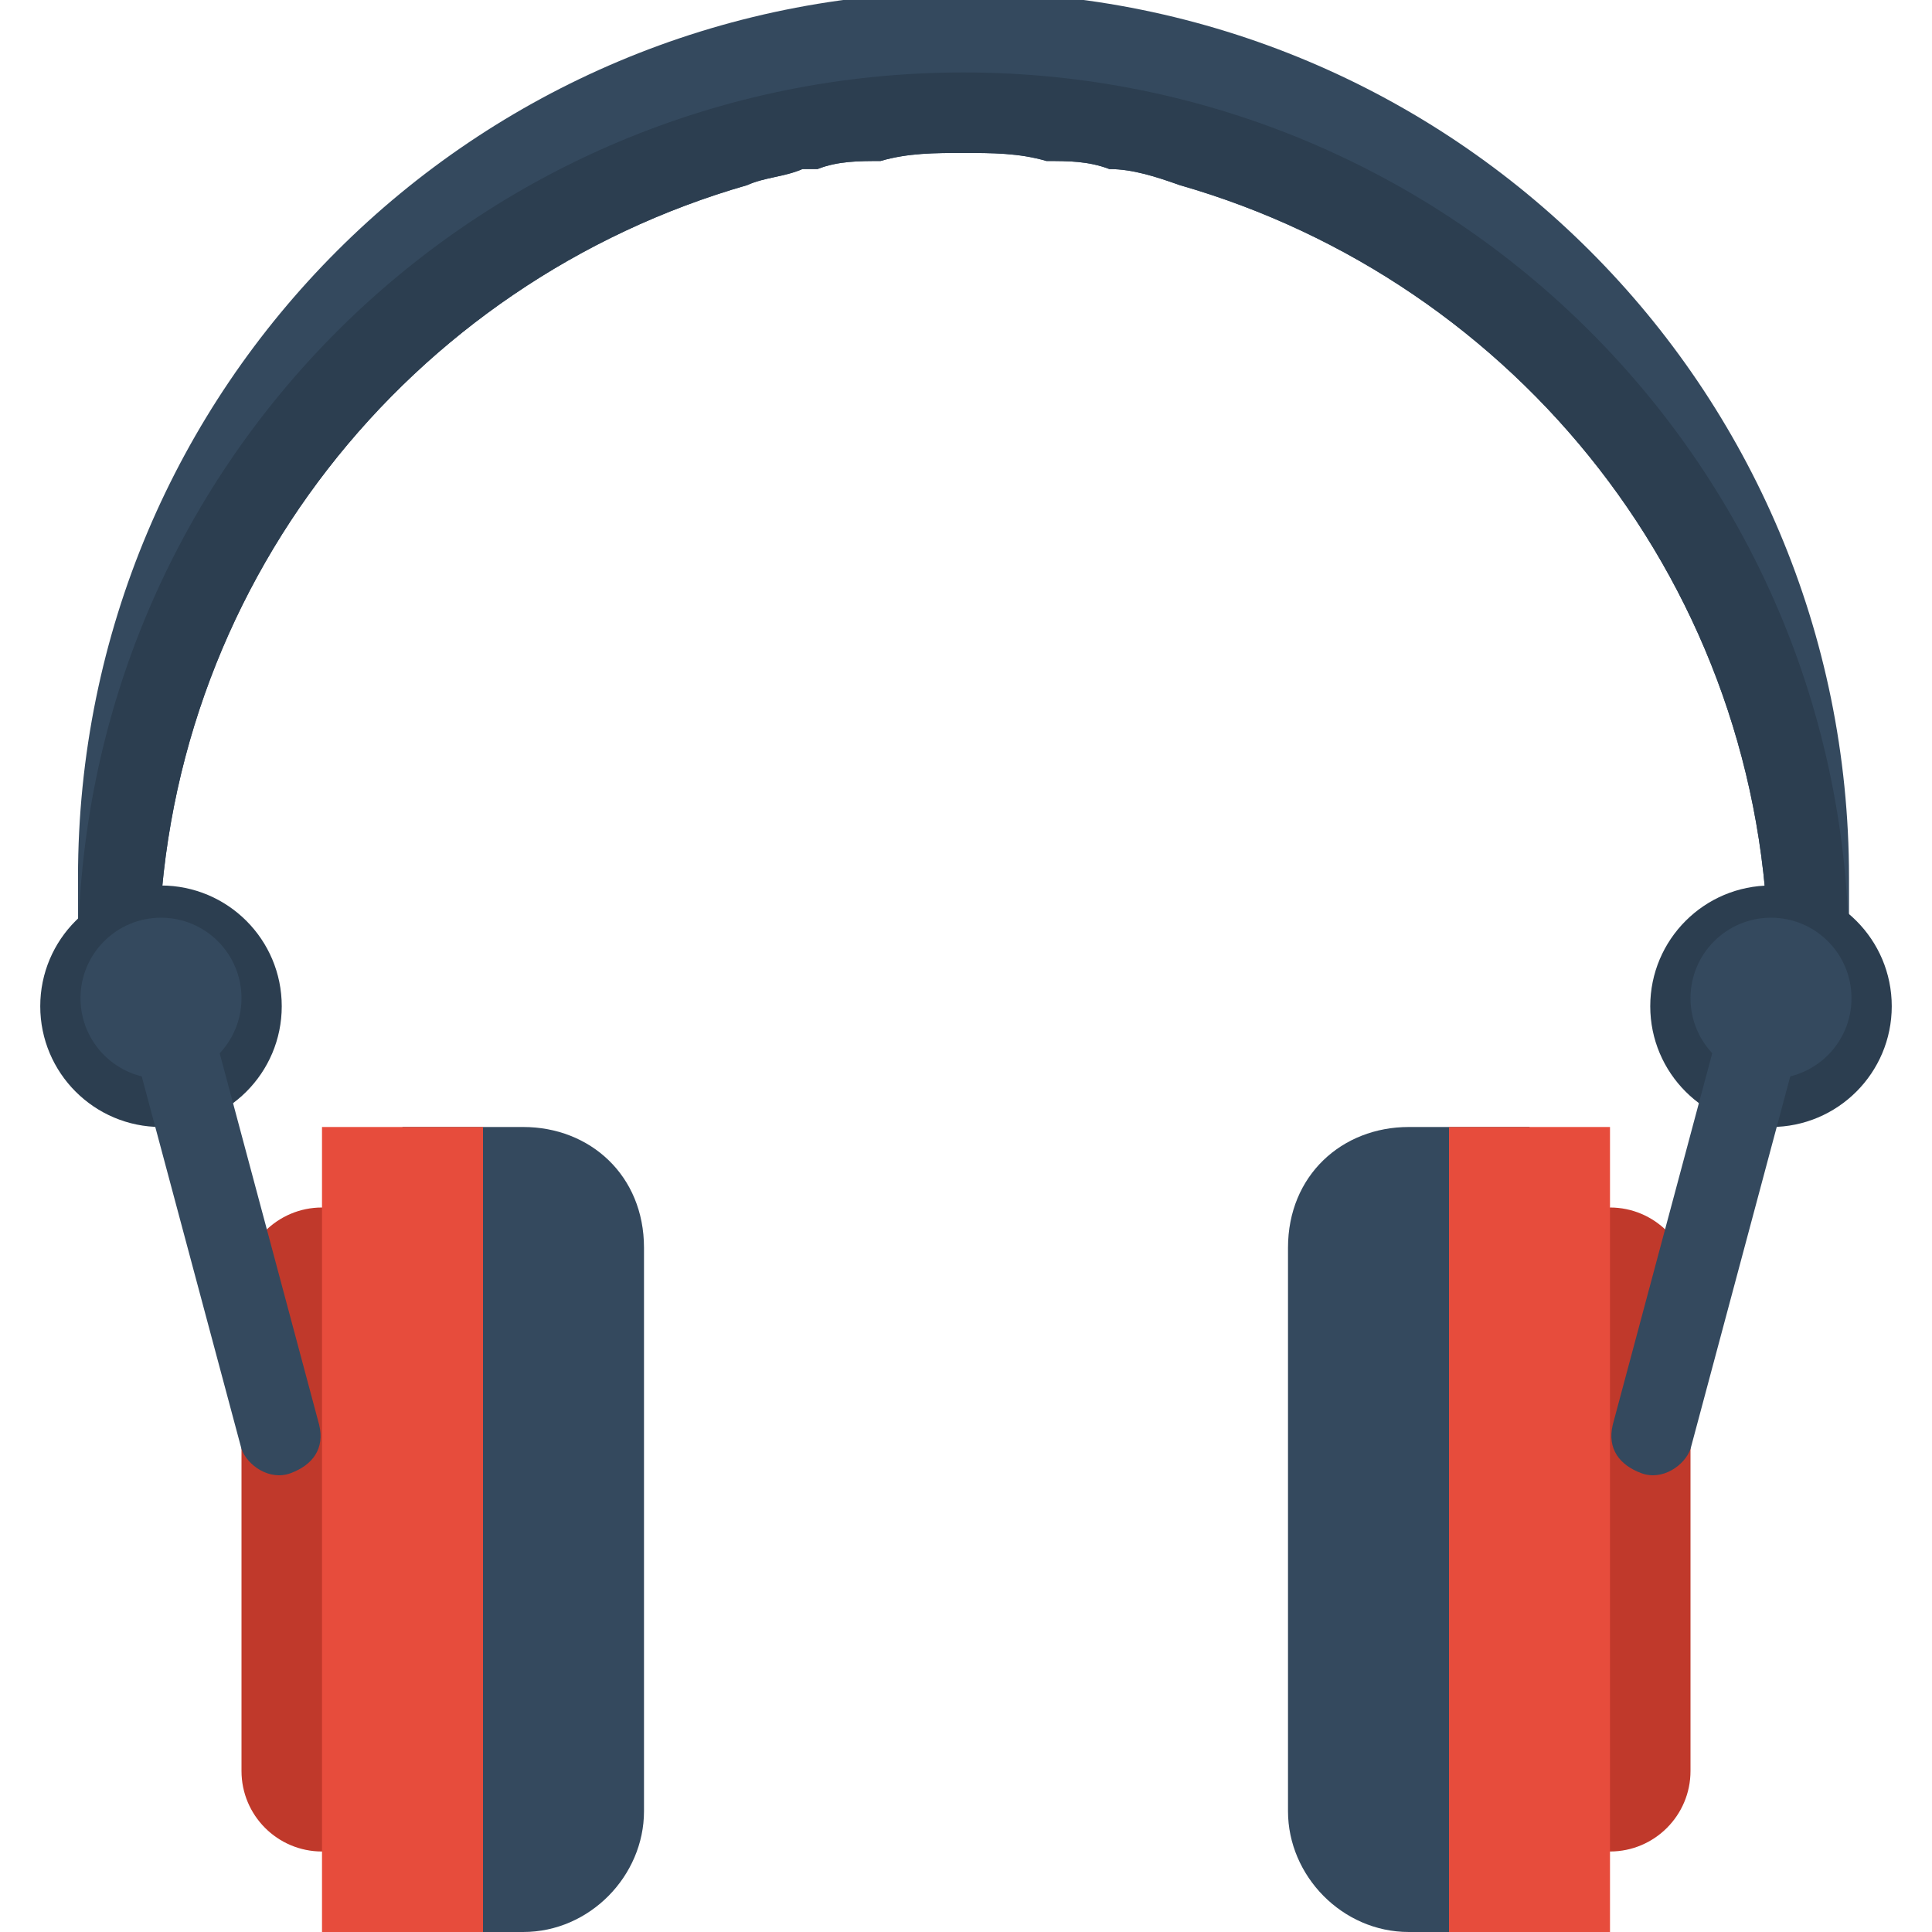
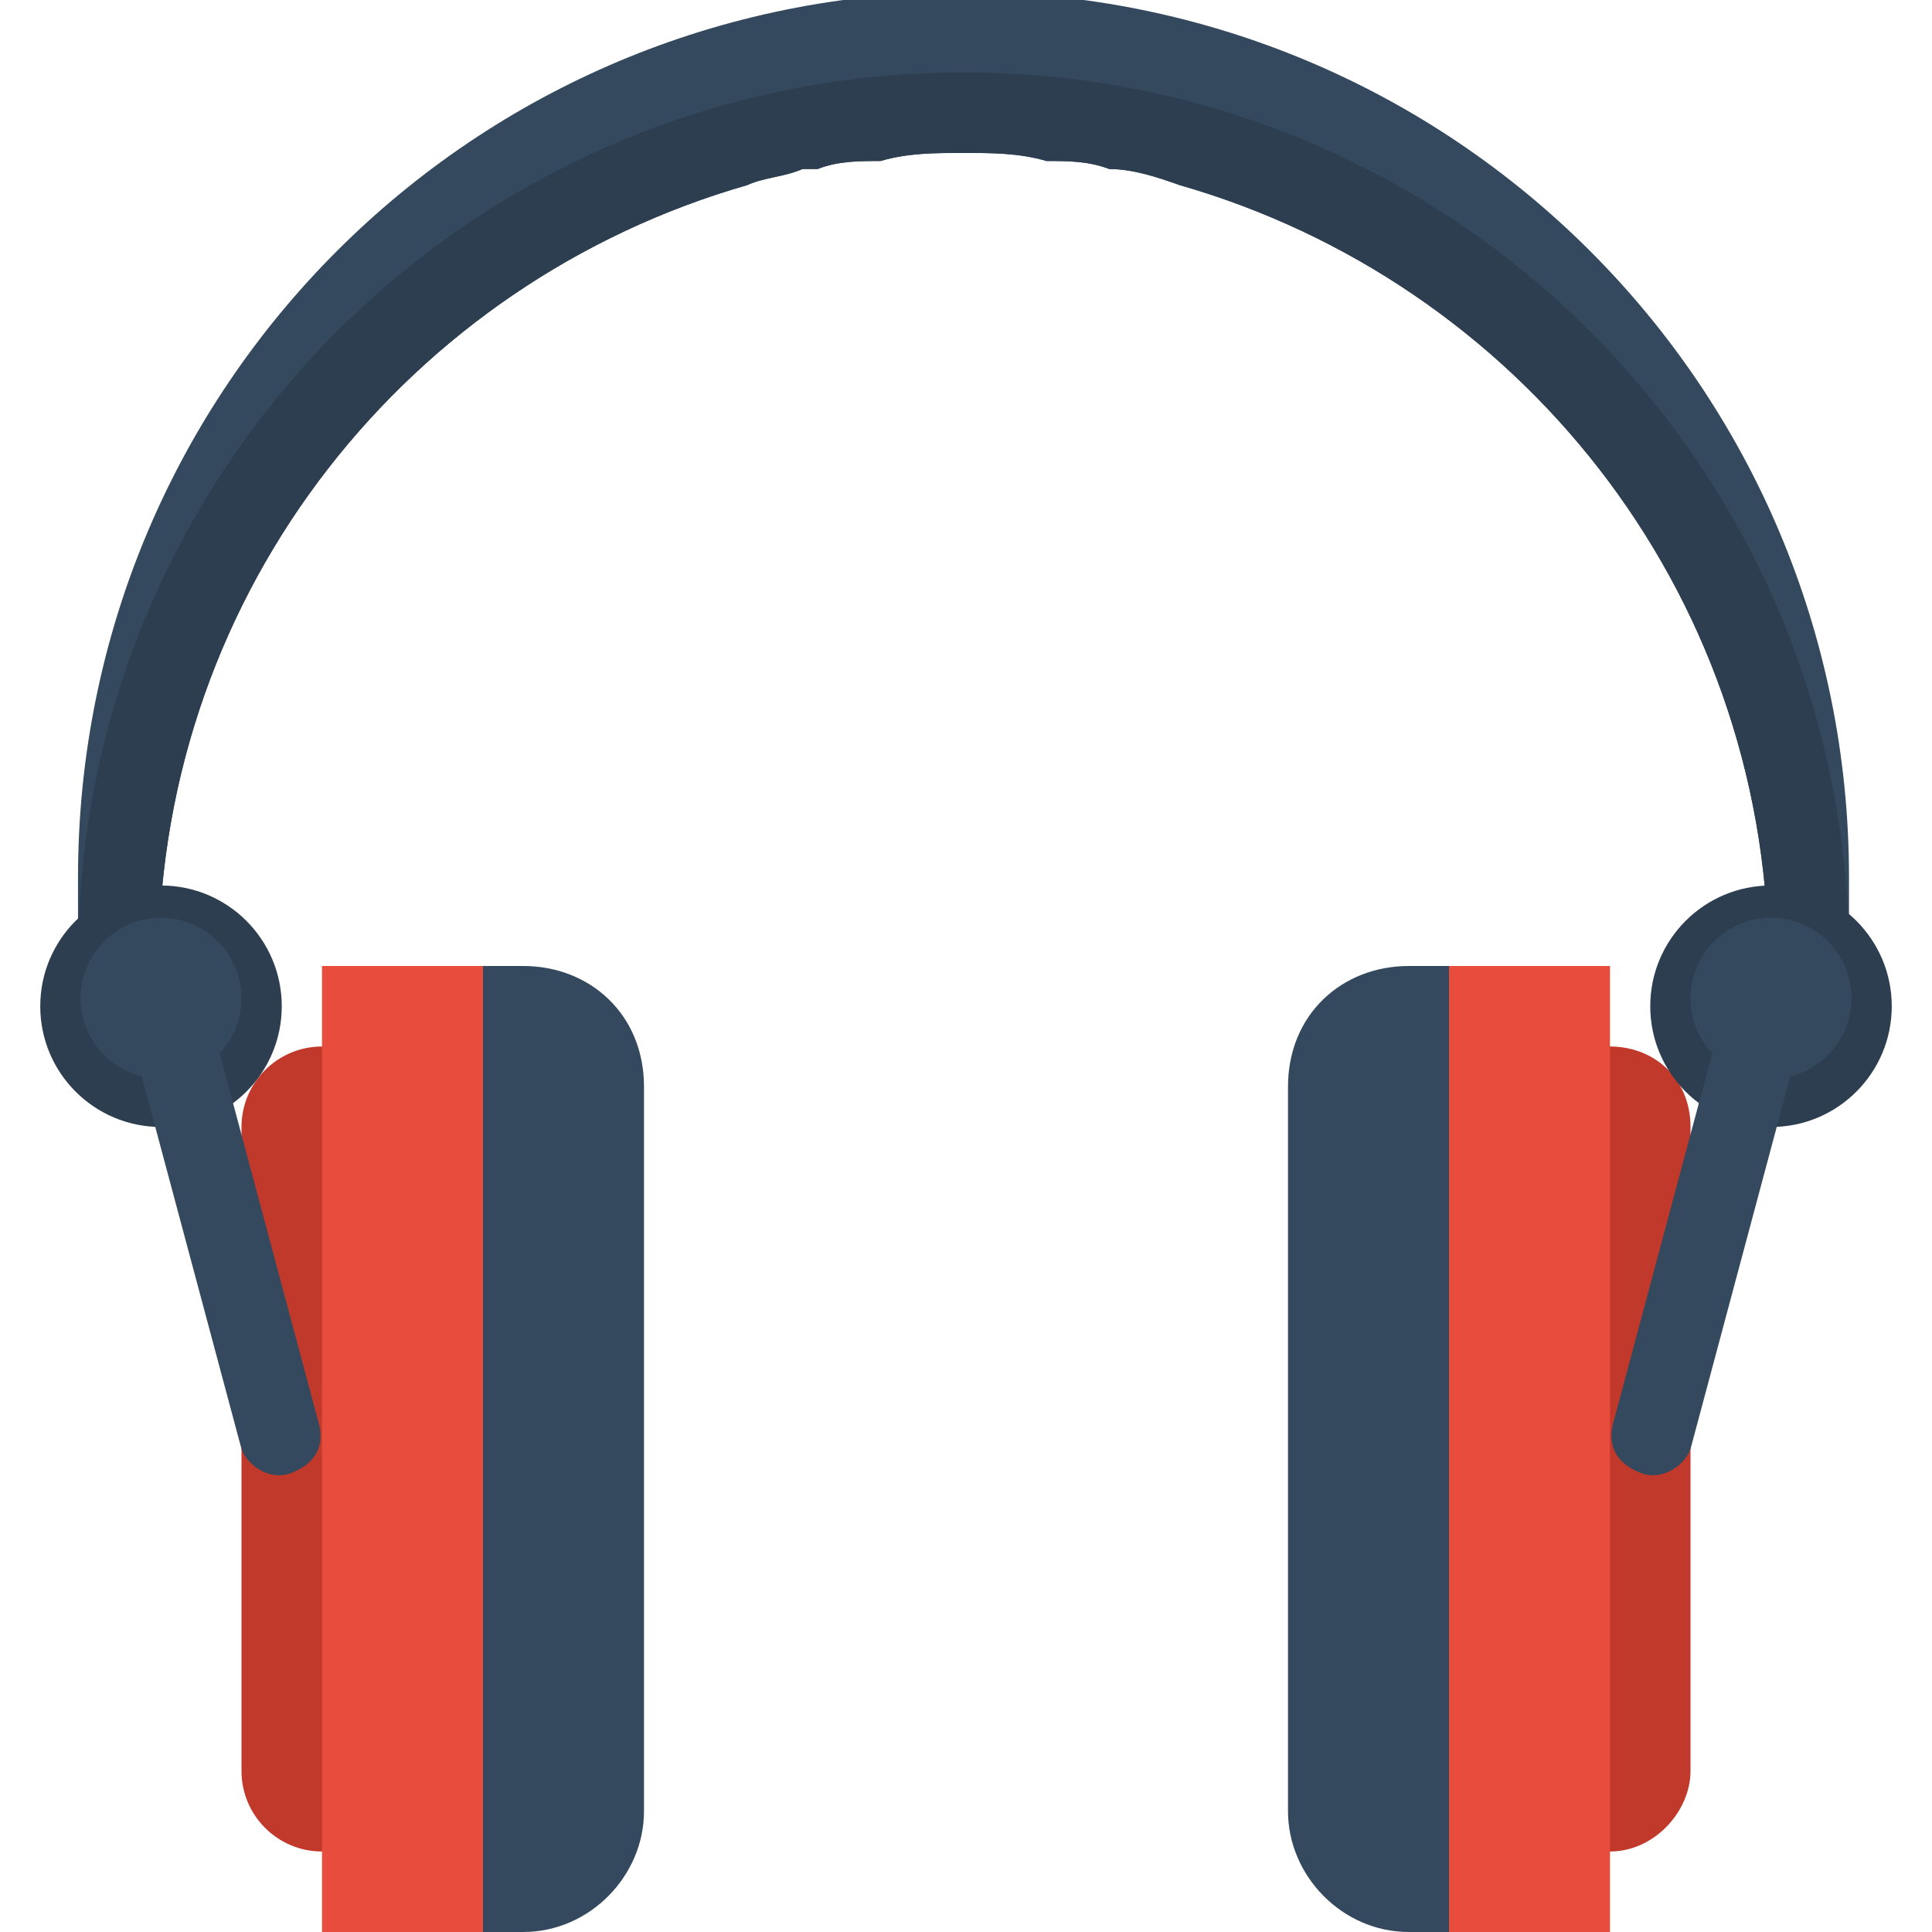
<svg xmlns="http://www.w3.org/2000/svg" height="24" width="24" version="1.1">
  <g transform="translate(0 -1028.4)">
-     <path d="m19 15v8h1c0.552 0 1-0.448 1-1v-6c0-0.552-0.448-1-1-1h-1z" transform="translate(0 1028.4)" fill="#c0392b" />
-     <path d="m19 1042.4v10h-1-0.5c-0.828 0-1.5-0.7-1.5-1.5v-2.5-2-2.5c0-0.9 0.672-1.5 1.5-1.5h0.5 1z" fill="#34495e" />
-     <rect transform="scale(-1,1)" height="10" width="2" y="1042.4" x="-20" fill="#e74c3c" />
-     <path d="m4 15c-0.552 0-1 0.448-1 1v6c0 0.552 0.448 1 1 1h1v-8h-1z" transform="translate(0 1028.4)" fill="#c0392b" />
-     <path d="m5 1042.4v10h1 0.5c0.828 0 1.5-0.7 1.5-1.5v-2.5-2-2.5c0-0.9-0.672-1.5-1.5-1.5h-0.5-1z" fill="#34495e" />
+     <path d="m19 1040.4v2 8 2h-1-0.5c-0.828 0-1.5-0.7-1.5-1.5v-2-0.5-2-2-0.5-2c0-0.9 0.672-1.5 1.5-1.5h0.5 1z" fill="#34495e" />
+     <path d="m20 1041.4c0.552 0 1 0.4 1 1v2 4 2c0 0.5-0.448 1-1 1h-1v-2-6-2h1z" fill="#c0392b" />
+     <rect transform="scale(-1,1)" height="12" width="2" y="1040.4" x="-20" fill="#e74c3c" />
+     <path d="m4 13c-0.552 0-1 0.448-1 1v2 4 2c0 0.552 0.448 1 1 1h1v-2-6-2h-1z" transform="translate(0 1028.4)" fill="#c0392b" />
+     <path d="m5 1040.4v2 8 2h1 0.5c0.828 0 1.5-0.7 1.5-1.5v-2-0.5-2-2-0.5-2c0-0.9-0.672-1.5-1.5-1.5h-0.5-1z" fill="#34495e" />
    <path d="m11.969 1028.3c-6.075 0-11 4.9-11 11l-0 1h1c0.042-4.6 3.131-8.4 7.312-9.6 0.223-0.1 0.458-0.1 0.688-0.2h0.187c0.252-0.1 0.522-0.1 0.782-0.1 0.343-0.1 0.677-0.1 1.031-0.1s0.688 0 1.031 0.1c0.271 0 0.517 0 0.781 0.1 0.293 0 0.593 0.1 0.875 0.2 4.182 1.2 7.271 5 7.313 9.6h1v-1c0-6.1-4.925-11-11-11z" fill="#34495e" />
    <path d="m11.969 1029.3c-6.075 0-11 4.9-11 11h1c0.042-4.6 3.131-8.4 7.312-9.6 0.223-0.1 0.458-0.1 0.688-0.2h0.187c0.252-0.1 0.522-0.1 0.782-0.1 0.343-0.1 0.677-0.1 1.031-0.1s0.688 0 1.031 0.1c0.271 0 0.517 0 0.781 0.1 0.293 0 0.593 0.1 0.875 0.2 4.182 1.2 7.271 5 7.313 9.6h1c0-6.1-4.925-11-11-11z" fill="#2c3e50" />
-     <path d="m4 14a2 2 0 1 1 -4 0 2 2 0 1 1 4 0z" transform="matrix(.75 0 0 .75 .5 1030.4)" fill="#2c3e50" />
+     <path d="m4 14c0 1.105-0.895 2-2 2s-2-0.895-2-2 0.895-2 2-2 2 0.895 2 2z" transform="matrix(.75 0 0 .75 .5 1030.4)" fill="#2c3e50" />
    <path d="m1.447 1040.6 1.553 5.8c0.071 0.2 0.346 0.4 0.612 0.3 0.267-0.1 0.425-0.3 0.353-0.6l-1.553-5.8-0.966 0.3z" fill="#34495e" />
-     <path d="m4 14a2 2 0 1 1 -4 0 2 2 0 1 1 4 0z" transform="matrix(-.75 0 0 .75 23.5 1030.4)" fill="#2c3e50" />
+     <path d="m4 14c0 1.105-0.895 2-2 2s-2-0.895-2-2 0.895-2 2-2 2 0.895 2 2z" transform="matrix(-.75 0 0 .75 23.5 1030.4)" fill="#2c3e50" />
    <g fill="#34495e">
      <path d="m22.553 1040.6-1.553 5.8c-0.071 0.2-0.346 0.4-0.612 0.3-0.267-0.1-0.425-0.3-0.354-0.6l1.553-5.8 0.966 0.3z" />
-       <path d="m3 13a1 1 0 1 1 -2 0 1 1 0 1 1 2 0z" transform="translate(0 1027.8)" />
-       <path d="m3 13a1 1 0 1 1 -2 0 1 1 0 1 1 2 0z" transform="translate(20 1027.8)" />
+       <path d="m3 13c0 0.552-0.448 1-1 1s-1-0.448-1-1 0.448-1 1-1 1 0.448 1 1z" transform="translate(0 1027.8)" />
+       <path d="m3 13c0 0.552-0.448 1-1 1s-1-0.448-1-1 0.448-1 1-1 1 0.448 1 1z" transform="translate(20 1027.8)" />
    </g>
-     <rect height="10" width="2" y="1042.4" x="4" fill="#e74c3c" />
+     <rect height="12" width="2" y="1040.4" x="4" fill="#e74c3c" />
  </g>
</svg>
